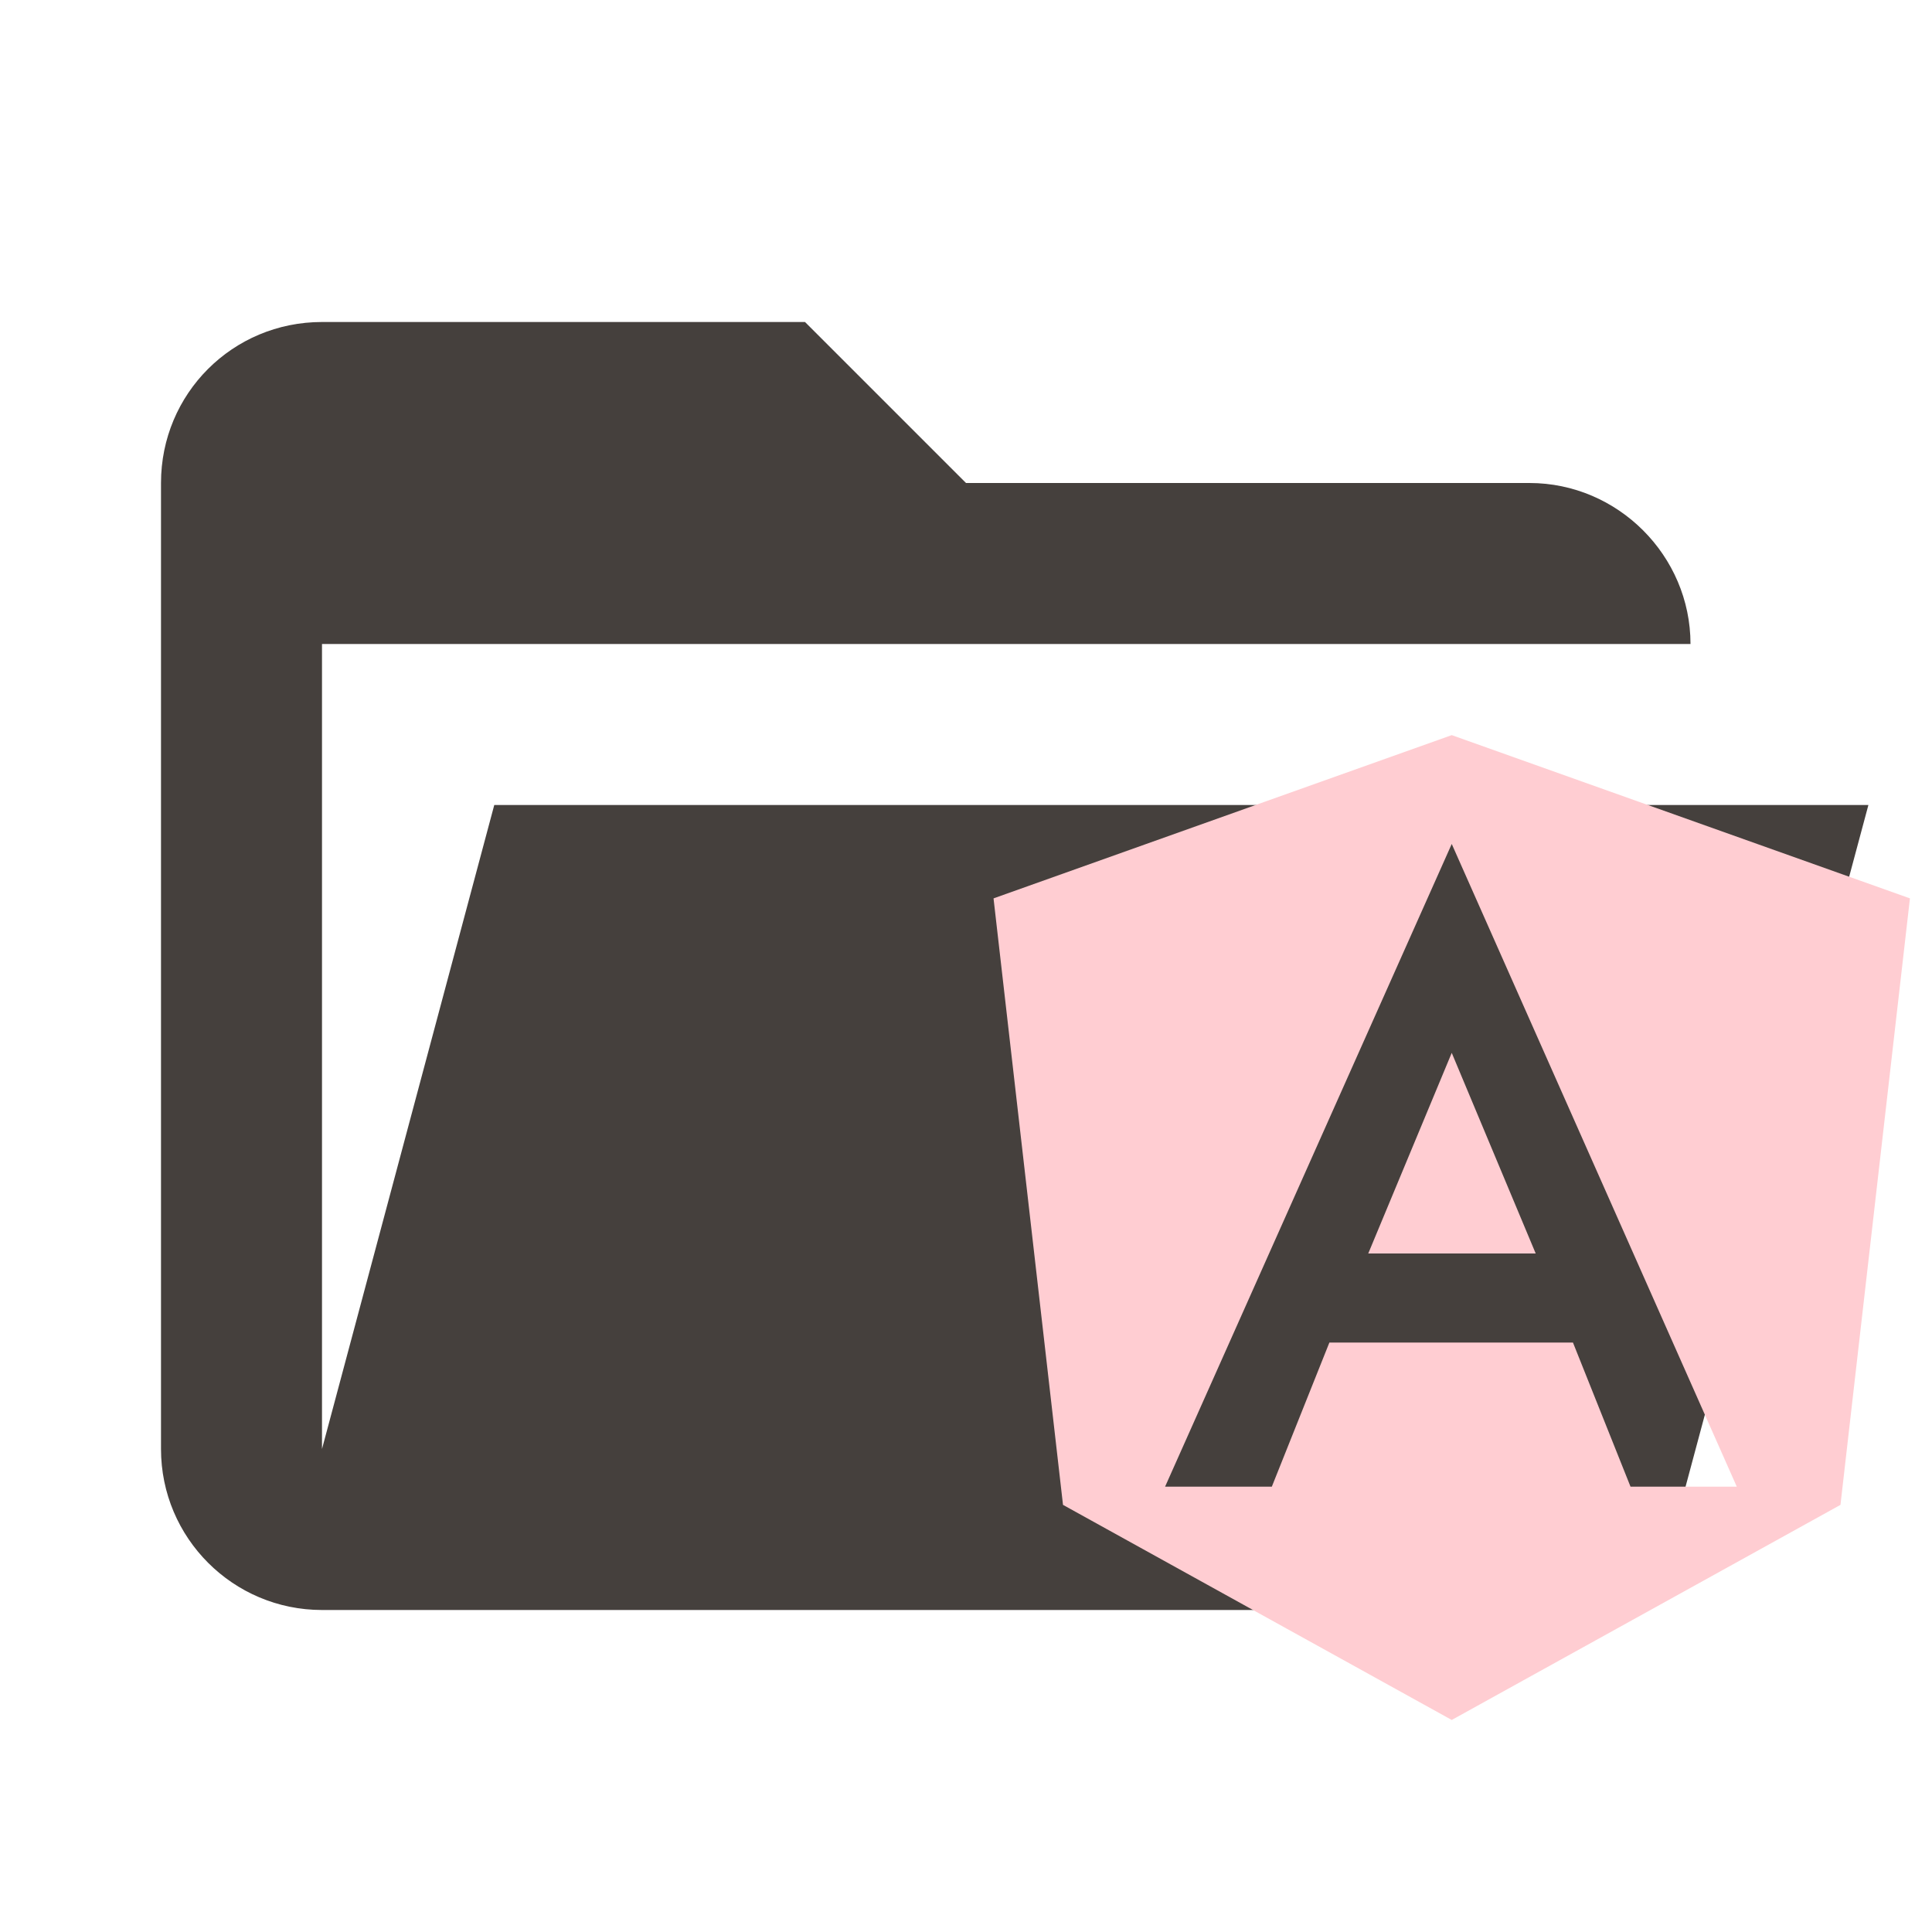
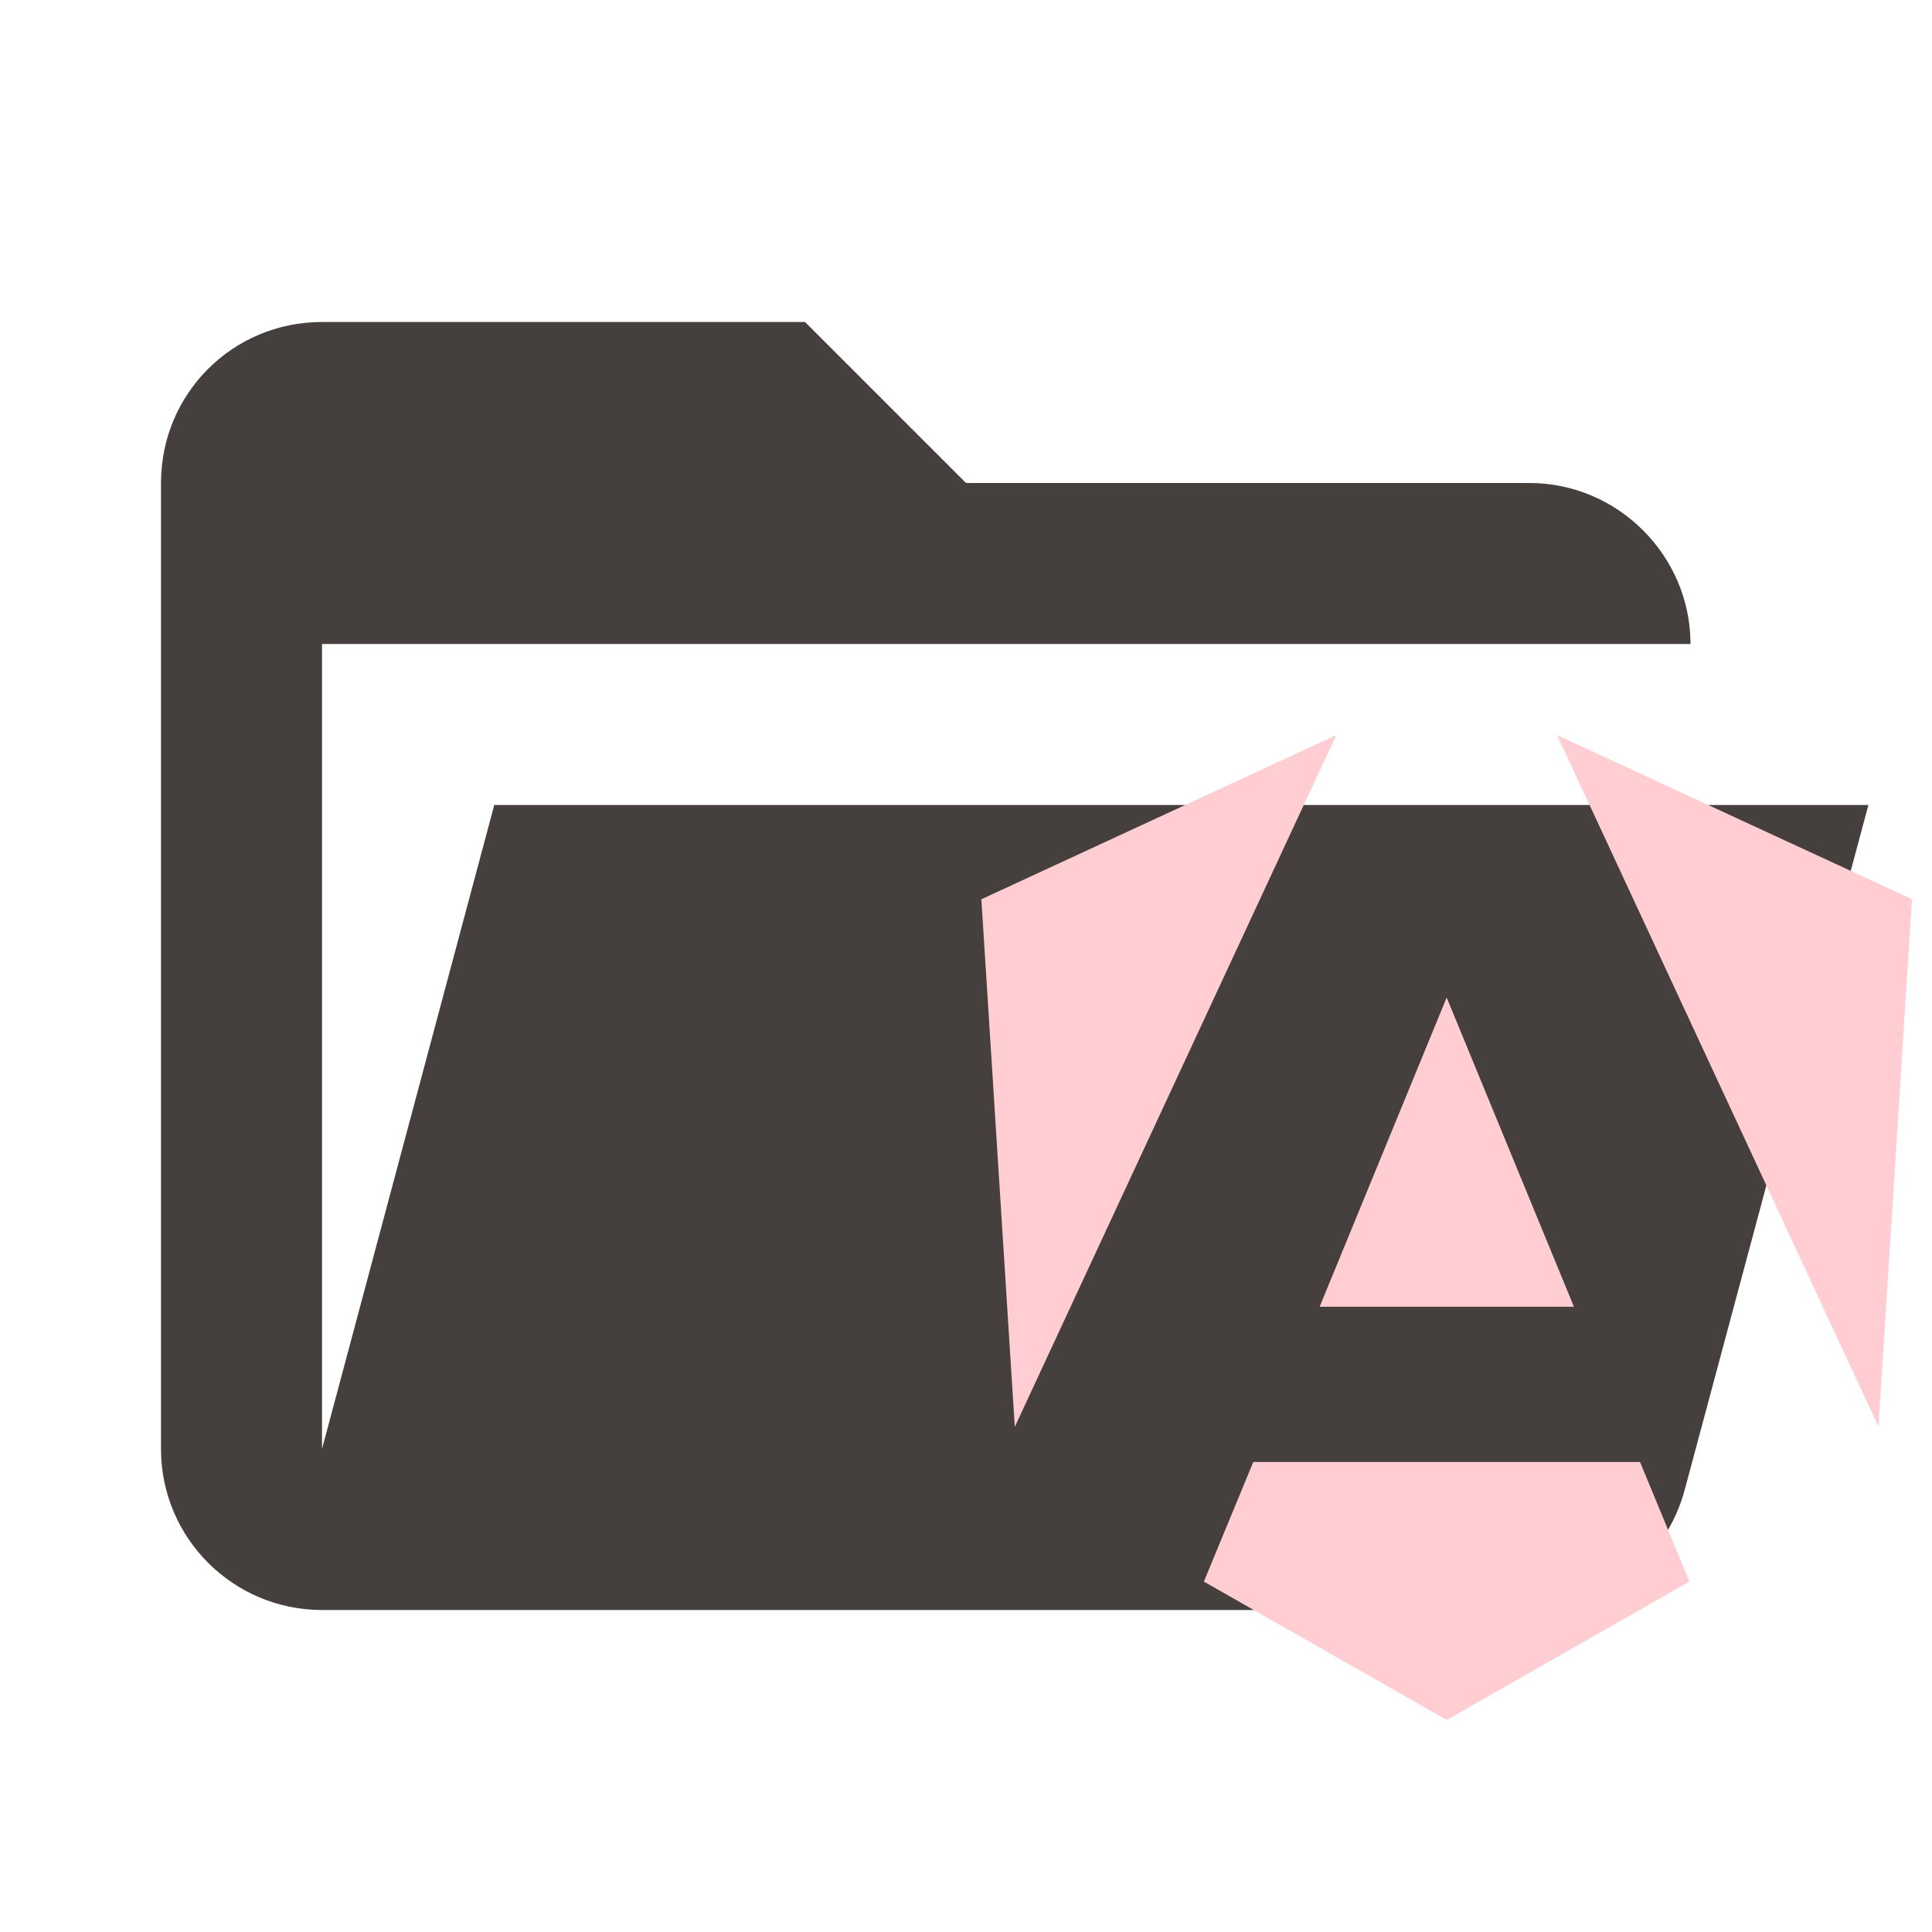
<svg xmlns="http://www.w3.org/2000/svg" clip-rule="evenodd" stroke-linejoin="round" stroke-miterlimit="1.414" version="1.1" viewBox="0 0 24 24" xml:space="preserve">
  <path d="M19 20H4a2 2 0 0 1-2-2V6c0-1.11.89-2 2-2h6l2 2h7c1.097 0 2 .903 2 2H4v10l2.14-8h17.07l-2.28 8.5c-.23.87-1.01 1.5-1.93 1.5z" fill="#45403d" />
-   <path d="m18.034 9.132 5.692 2.028-0.863 7.534-4.829 2.672-4.829-2.672-0.863-7.534 5.692-2.028m0 1.352-3.561 7.984h1.326l0.715-1.79h3.026l0.715 1.79h1.32l-3.541-7.984m1.043 5.087h-2.08l1.037-2.492z" fill="#ffcdd2" stroke-width=".644" />
+   <path d="m16.599 9.132-4.408 2.039 0.415 6.554zm2.744 0 3.993 8.592 0.415-6.554zm-1.372 3.26-1.578 3.841h3.159zm-2.402 5.769-0.614 1.486 3.016 1.719 3.016-1.719-0.614-1.486z" fill="#ffcdd2" stroke-width=".644" />
</svg>
